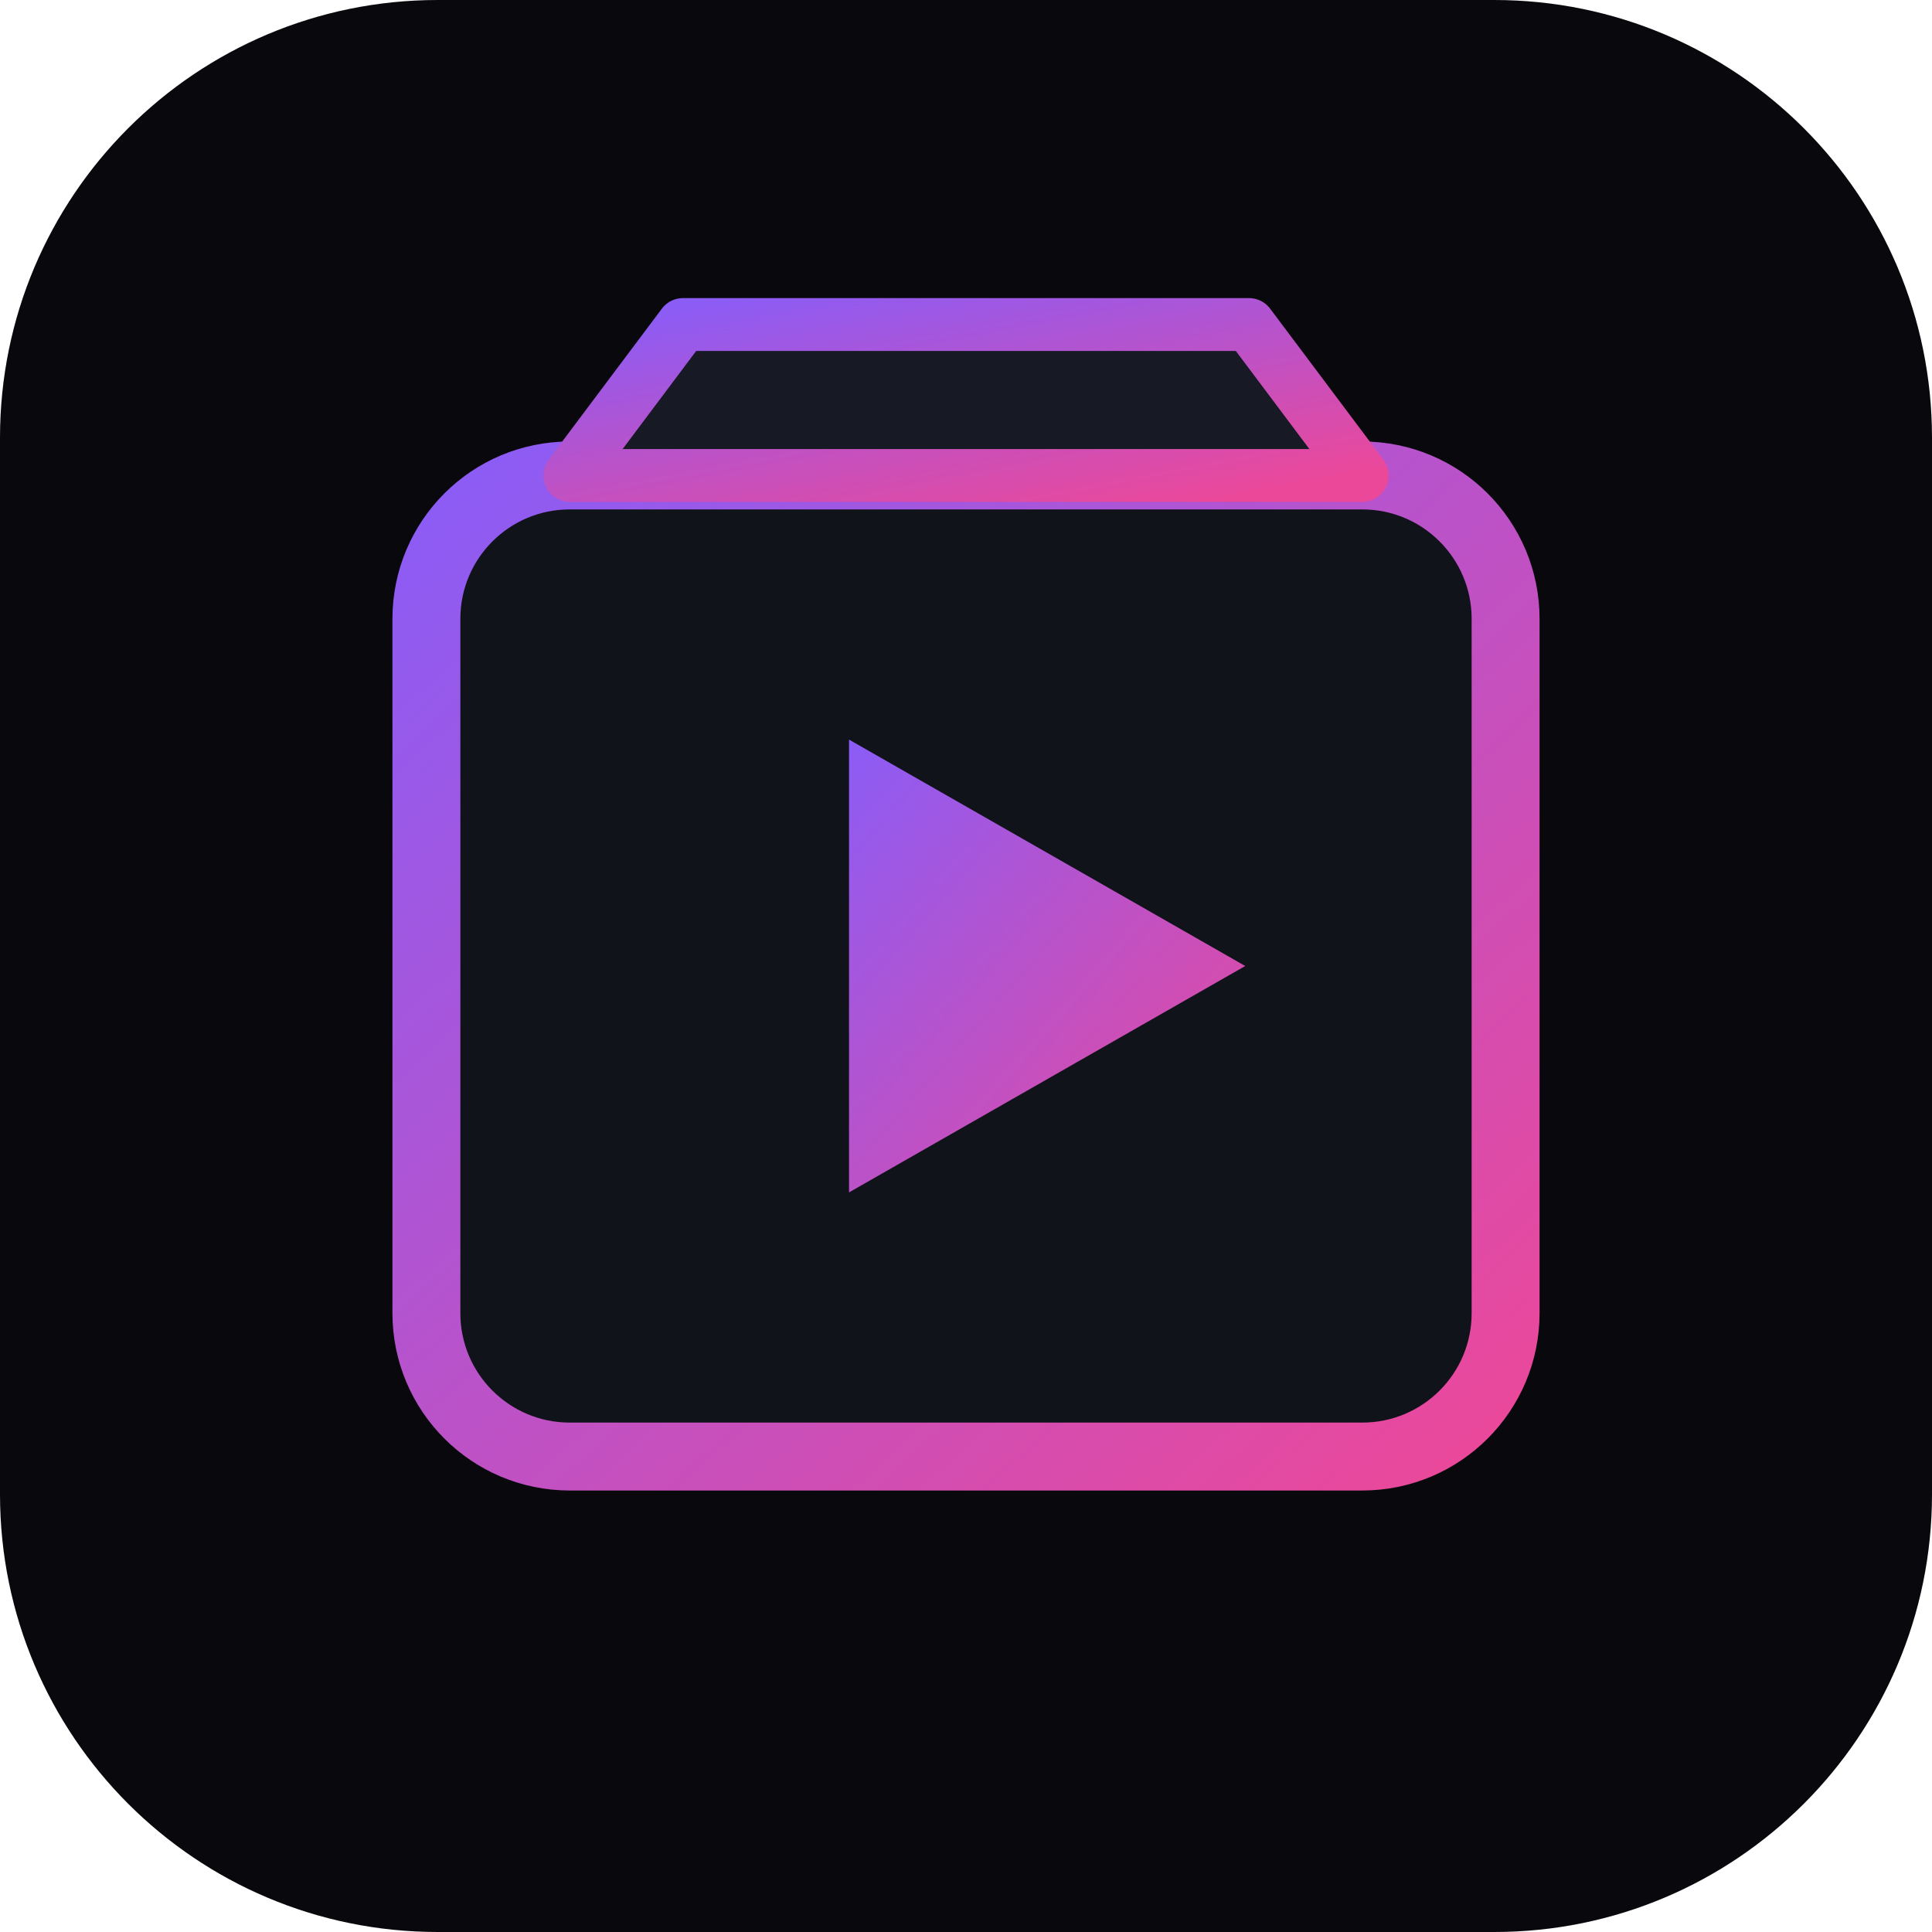
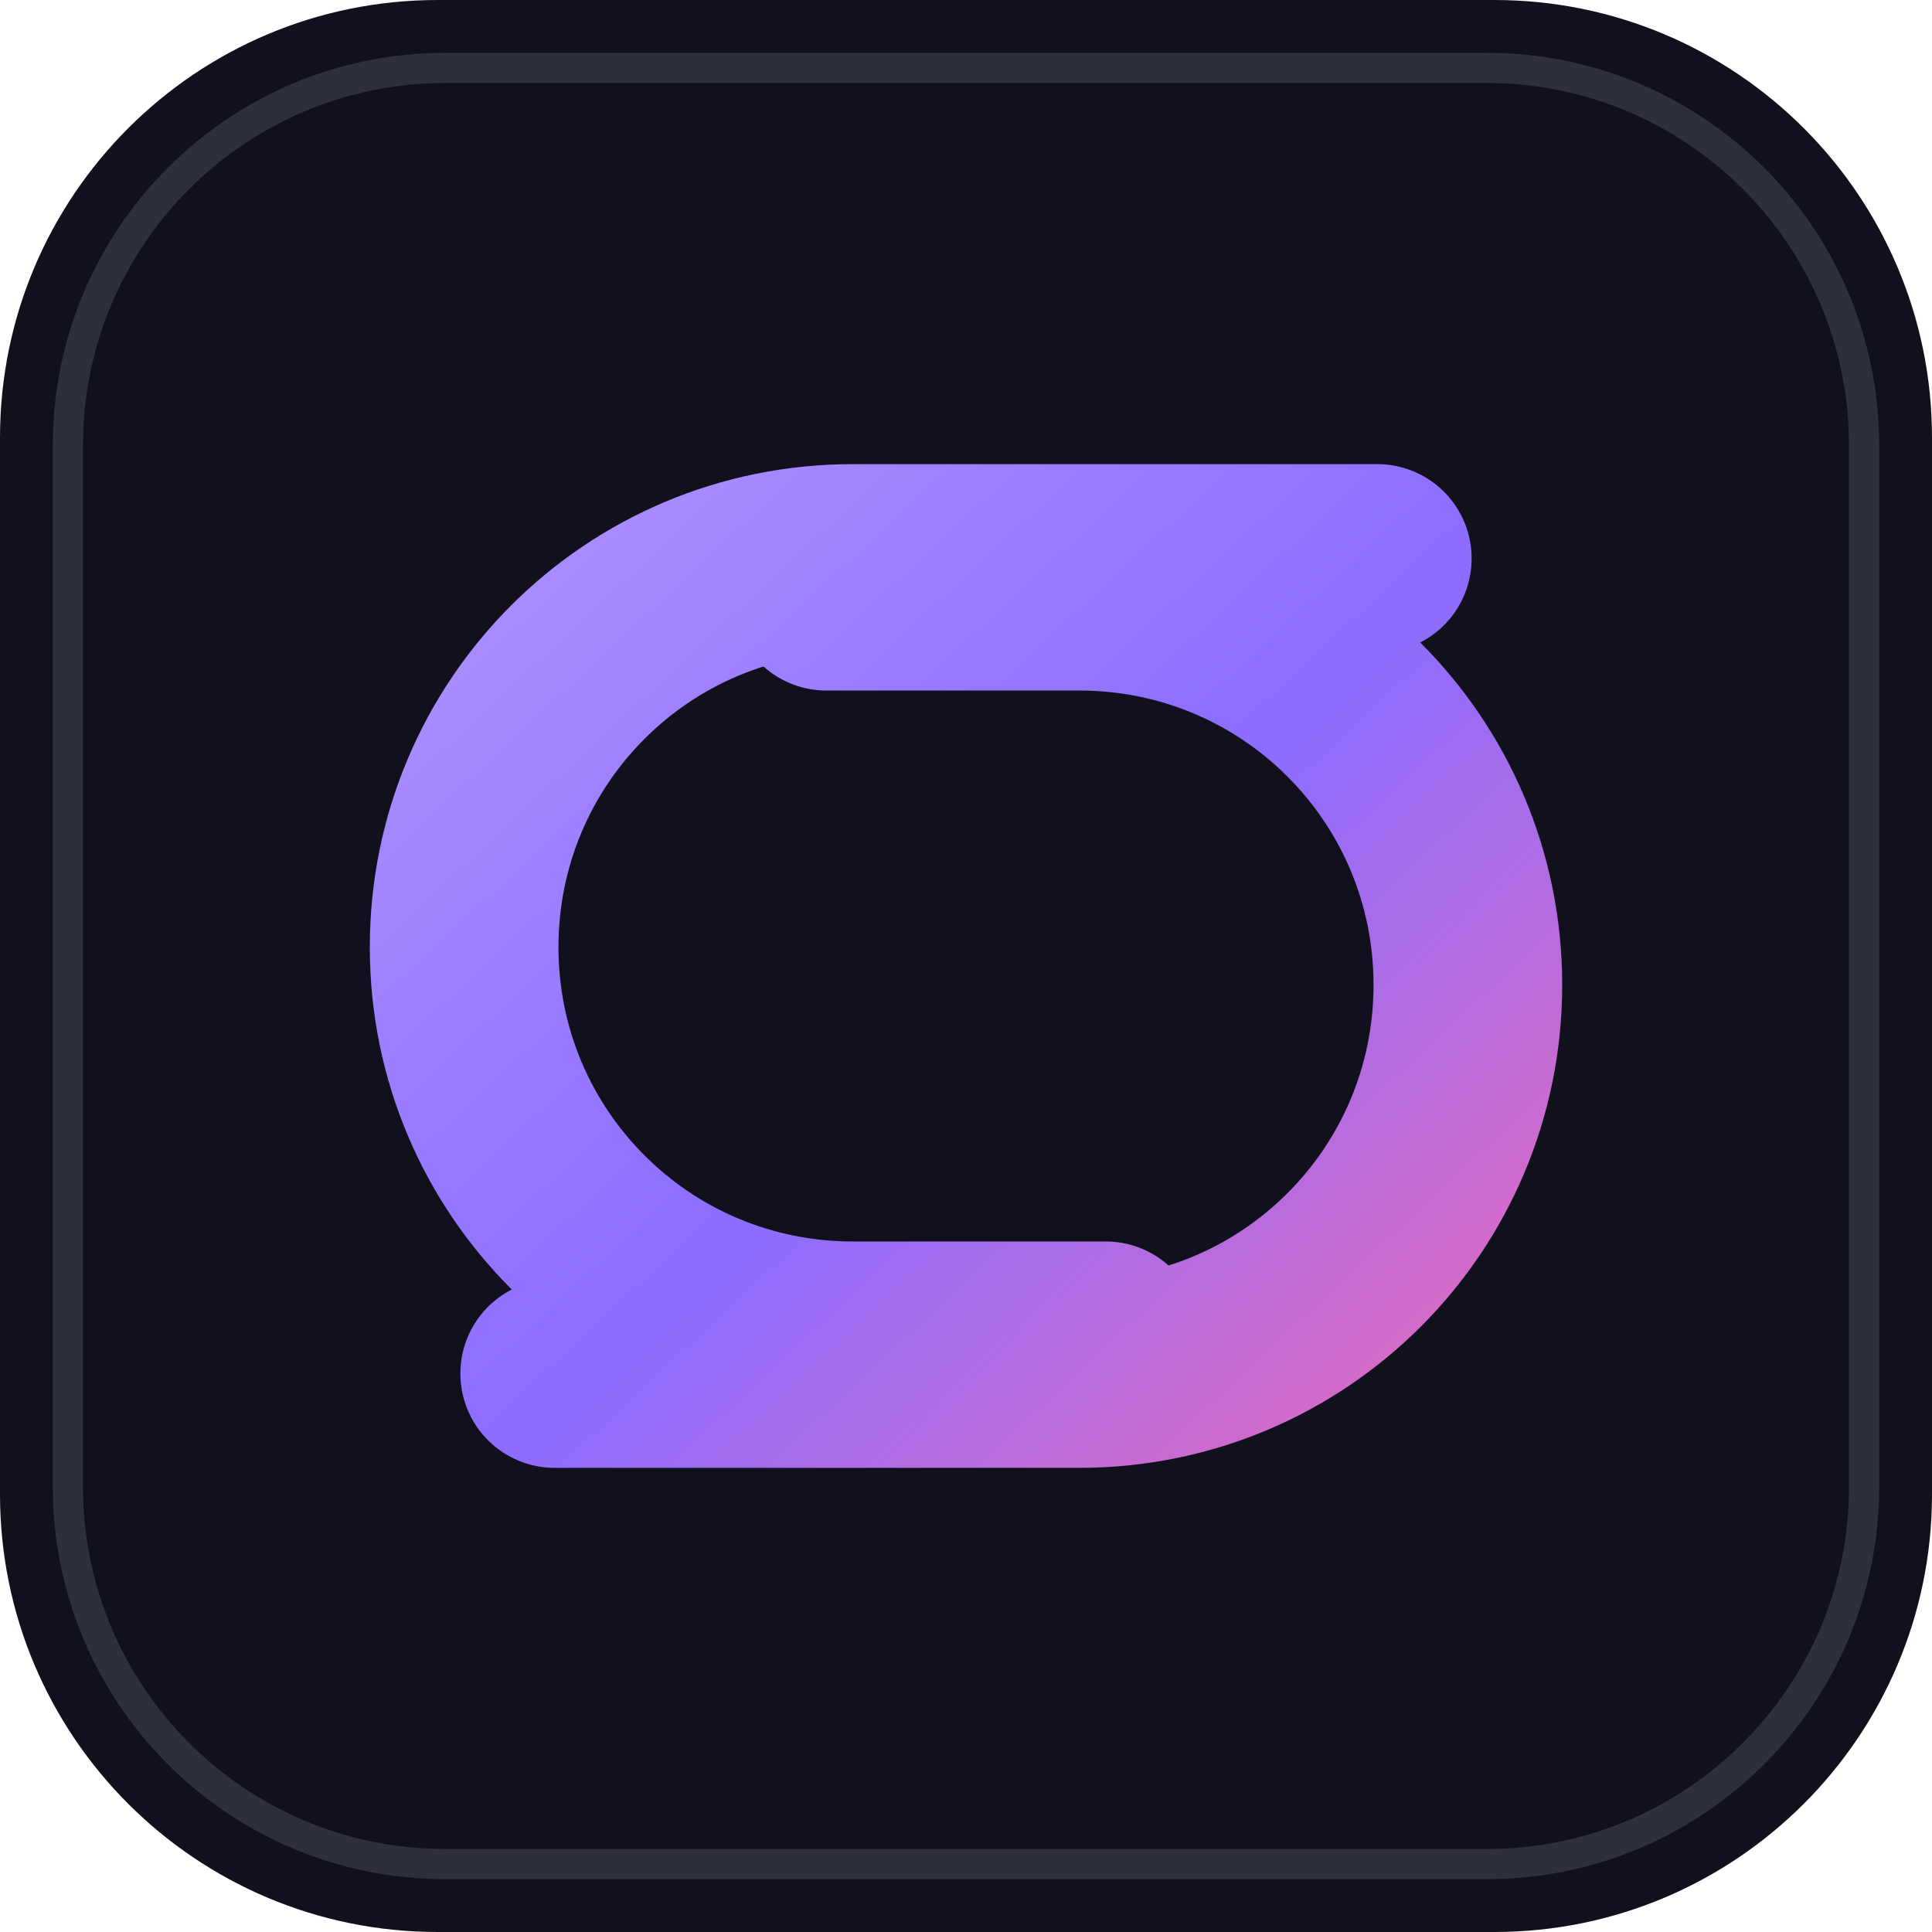
<svg xmlns="http://www.w3.org/2000/svg" viewBox="0 0 512 512">
  <defs>
-     <linearGradient id="g" x1="0" y1="0" x2="1" y2="1">
-       <stop offset="0" stop-color="#8b5cf6" />
-       <stop offset="1" stop-color="#ec4899" />
+     <linearGradient id="g" x1="96" y1="82" x2="420" y2="430" gradientUnits="userSpaceOnUse">
+       <stop stop-color="#B79CFF" />
+       <stop offset=".52" stop-color="#8B6CFF" />
+       <stop offset="1" stop-color="#FF6BA8" />
    </linearGradient>
+     <radialGradient id="bgGlow" cx="0" cy="0" r="1" gradientTransform="translate(150 120) rotate(45) scale(360)">
+       <stop stop-color="#171829" />
+       <stop offset="1" stop-color="#090B10" />
+     </radialGradient>
  </defs>
-   <rect width="512" height="512" rx="116" fill="#09090d" />
-   <path d="M151 126h210c21 0 38 17 38 38v184c0 21-17 38-38 38H151c-21 0-38-17-38-38V164c0-21 17-38 38-38Z" fill="#11131a" stroke="url(#g)" stroke-width="18" />
-   <path d="M225 196 330 256 225 316Z" fill="url(#g)" />
-   <path d="M151 126h210l-30-40H181Z" fill="#171925" stroke="url(#g)" stroke-width="14" stroke-linejoin="round" />
+   <rect width="512" height="512" rx="116" fill="url(#bgGlow)" />
+   <rect x="18" y="18" width="476" height="476" rx="100" fill="none" stroke="#2B303A" stroke-width="8" />
+   <path d="M365 148H226c-57 0-103 46-103 103s46 103 103 103h67" fill="none" stroke="url(#g)" stroke-width="50" stroke-linecap="round" />
+   <path d="M147 364h139c57 0 103-46 103-103s-46-103-103-103h-67" fill="none" stroke="url(#g)" stroke-width="50" stroke-linecap="round" />
</svg>
